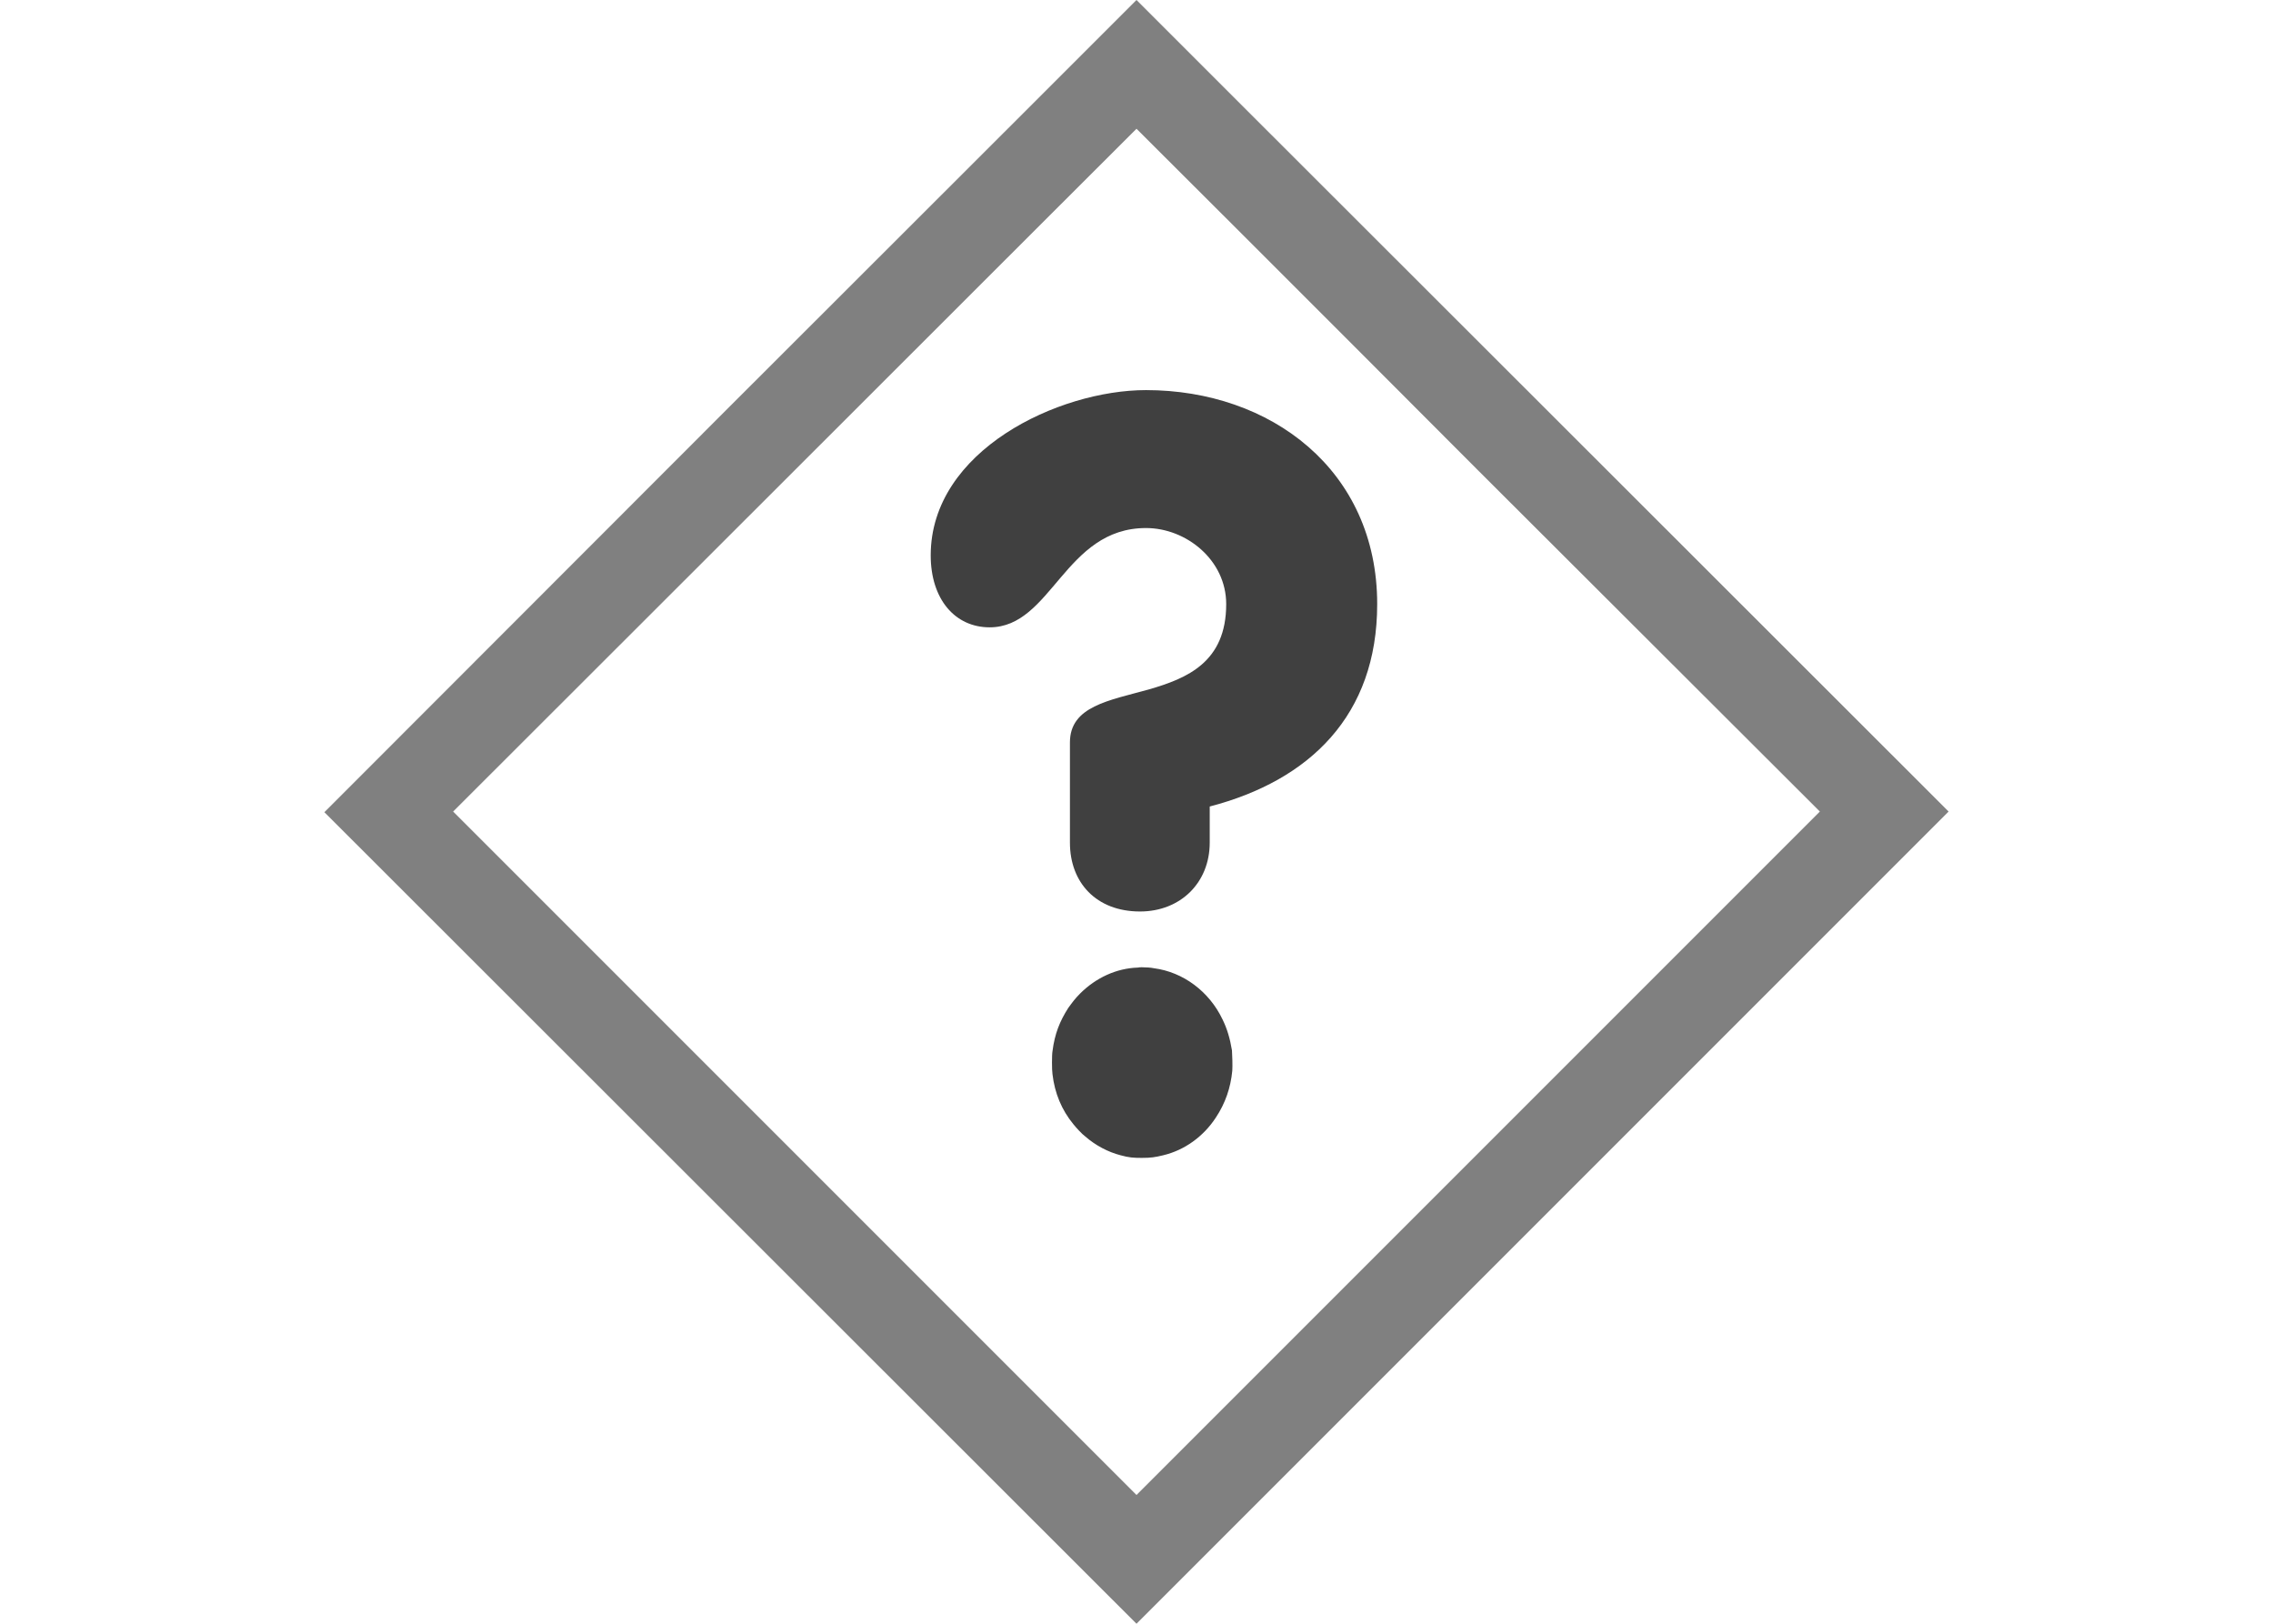
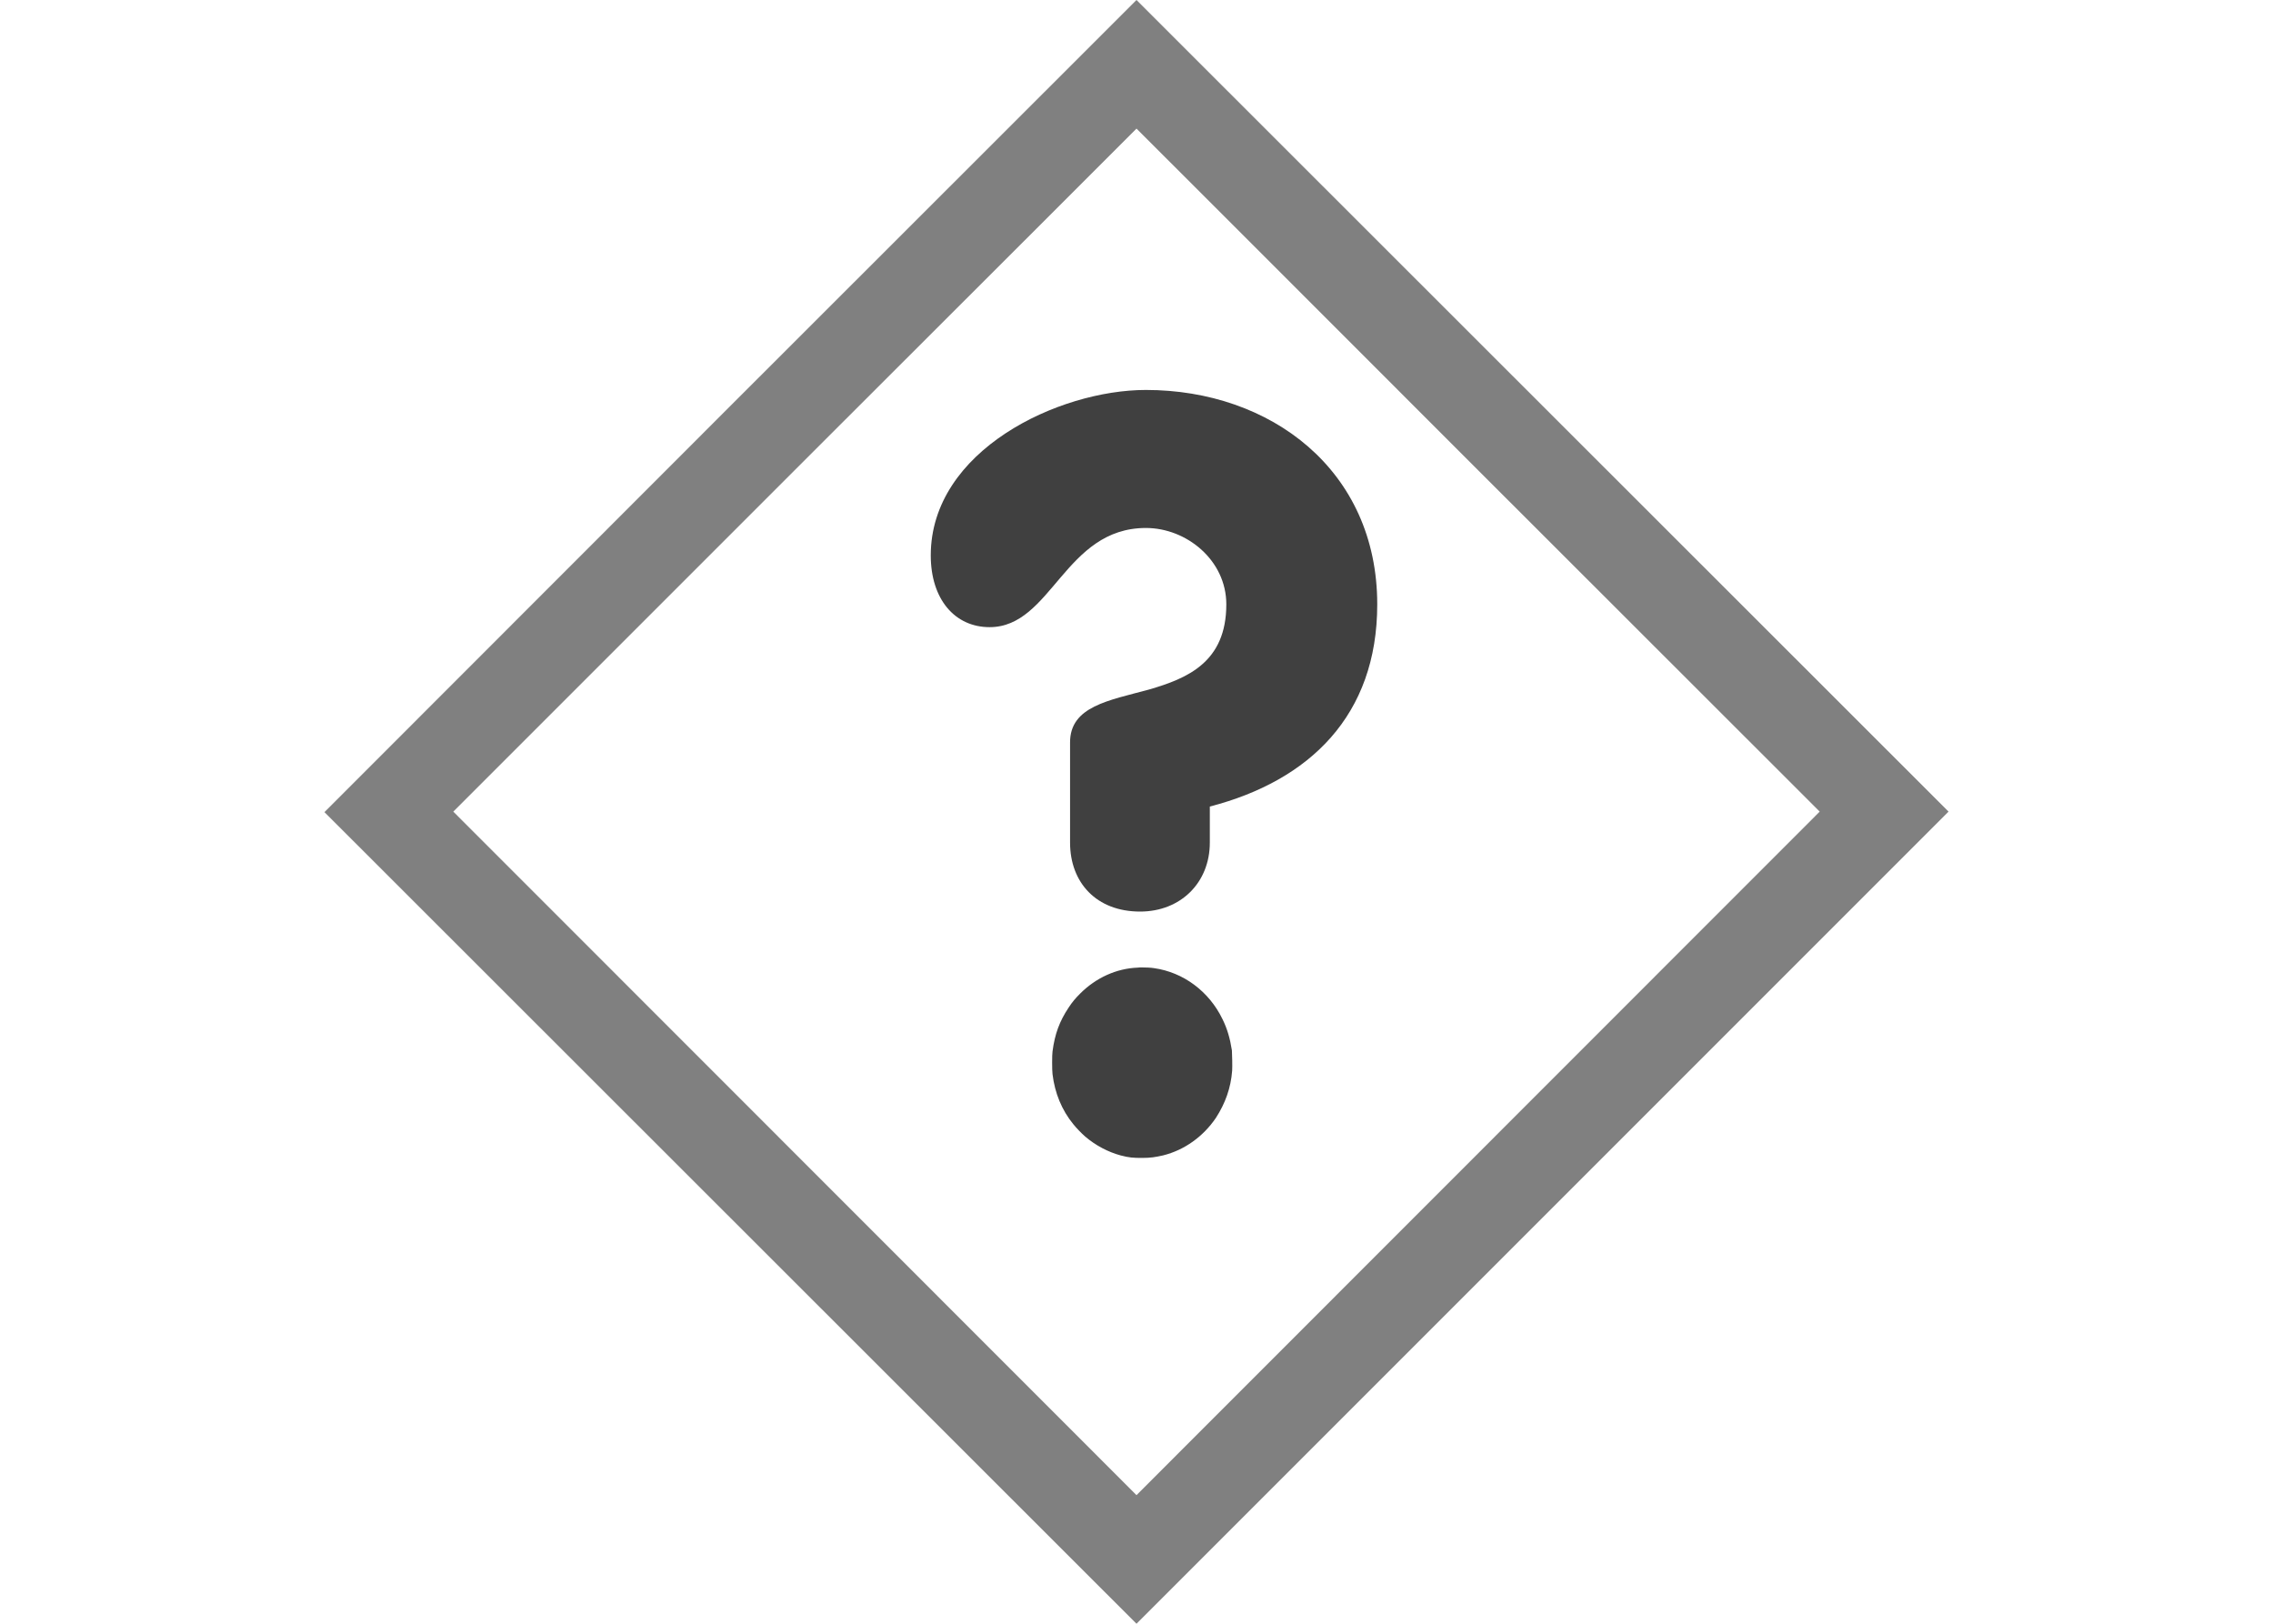
- <svg xmlns="http://www.w3.org/2000/svg" width="28pt" height="20pt" viewBox="0 0 28 20" version="1.1">
+ <svg xmlns="http://www.w3.org/2000/svg" width="35pt" height="25pt" viewBox="0 0 35 25" version="1.1">
  <g id="surface1">
-     <path style=" stroke:none;fill-rule:nonzero;fill:rgb(100%,100%,100%);fill-opacity:1;" d="M 4.93 10.004 L 14 19.074 L 23.07 9.996 C 20.047 6.977 17.027 3.949 14 0.93 Z M 4.93 10.004 " />
-     <path style=" stroke:none;fill-rule:nonzero;fill:rgb(50.196%,50.196%,50.196%);fill-opacity:1;" d="M 8.996 5 L 3.996 10.004 L 8.996 15 L 14 20 L 24.004 9.996 L 19.004 5 C 16.254 2.254 14 0 14 0 C 14 0 11.746 2.254 8.996 5 Z M 18.207 5.793 L 22.418 9.996 L 14 18.414 L 5.582 9.996 L 9.793 5.789 C 12.105 3.477 14 1.586 14 1.586 C 14 1.586 15.898 3.477 18.207 5.793 Z M 18.207 5.793 " />
-     <path style=" stroke:none;fill-rule:nonzero;fill:rgb(25.098%,25.098%,25.098%);fill-opacity:1;" d="M 14.117 4.805 C 13.043 4.805 11.465 5.547 11.465 6.84 C 11.465 7.383 11.766 7.727 12.191 7.727 C 12.957 7.727 13.113 6.504 14.117 6.504 C 14.613 6.504 15.105 6.898 15.105 7.441 C 15.105 8.156 14.625 8.355 14.152 8.492 C 13.66 8.629 13.18 8.699 13.18 9.145 L 13.18 10.379 C 13.18 10.871 13.504 11.227 14.043 11.227 C 14.543 11.227 14.902 10.871 14.902 10.379 L 14.902 9.934 C 16.133 9.613 16.965 8.812 16.965 7.441 C 16.965 5.789 15.652 4.805 14.117 4.805 Z M 14.066 11.914 C 14.047 11.914 14.031 11.914 14.016 11.918 C 13.754 11.926 13.5 12.043 13.305 12.238 C 13.246 12.297 13.211 12.344 13.16 12.414 C 13.055 12.578 12.992 12.734 12.965 12.949 C 12.957 12.988 12.957 13.184 12.965 13.23 C 12.992 13.465 13.078 13.672 13.223 13.848 C 13.258 13.891 13.324 13.965 13.371 14 C 13.496 14.109 13.652 14.191 13.805 14.23 C 13.906 14.258 13.961 14.262 14.066 14.262 C 14.176 14.262 14.23 14.254 14.328 14.23 C 14.59 14.168 14.824 14 14.977 13.766 C 15.094 13.59 15.16 13.398 15.18 13.188 C 15.184 13.133 15.18 12.988 15.176 12.938 C 15.152 12.793 15.117 12.672 15.059 12.555 C 14.895 12.211 14.574 11.973 14.215 11.926 C 14.176 11.918 14.121 11.914 14.066 11.914 Z M 14.066 11.914 " />
+     <path style=" stroke:none;fill-rule:nonzero;fill:rgb(100%,100%,100%);fill-opacity:1;" d="M 6.16 12.504 L 17.5 23.844 L 28.84 12.496 C 25.055 8.719 21.285 4.938 17.5 1.164 Z M 6.16 12.504 " />
+     <path style=" stroke:none;fill-rule:nonzero;fill:rgb(50.196%,50.196%,50.196%);fill-opacity:1;" d="M 11.246 6.25 L 4.996 12.504 L 11.246 18.75 L 17.5 25 L 30.004 12.496 L 23.754 6.25 C 20.316 2.816 17.5 0 17.5 0 C 17.5 0 14.684 2.816 11.246 6.25 Z M 22.762 7.242 L 28.02 12.496 L 17.5 23.02 L 6.98 12.496 L 12.238 7.238 C 15.133 4.348 17.5 1.98 17.5 1.98 C 17.5 1.98 19.871 4.348 22.762 7.242 Z M 22.762 7.242 " />
+     <path style=" stroke:none;fill-rule:nonzero;fill:rgb(25.098%,25.098%,25.098%);fill-opacity:1;" d="M 17.645 6.004 C 16.301 6.004 14.332 6.934 14.332 8.551 C 14.332 9.227 14.703 9.656 15.238 9.656 C 16.195 9.656 16.391 8.129 17.645 8.129 C 18.27 8.129 18.883 8.625 18.883 9.305 C 18.883 10.195 18.285 10.445 17.691 10.617 C 17.074 10.785 16.477 10.875 16.477 11.43 L 16.477 12.973 C 16.477 13.59 16.883 14.035 17.555 14.035 C 18.18 14.035 18.629 13.59 18.629 12.973 L 18.629 12.418 C 20.164 12.02 21.207 11.016 21.207 9.305 C 21.207 7.238 19.566 6.004 17.645 6.004 Z M 17.586 14.895 C 17.559 14.895 17.539 14.895 17.52 14.898 C 17.191 14.91 16.875 15.055 16.633 15.297 C 16.559 15.371 16.512 15.426 16.453 15.516 C 16.316 15.723 16.242 15.918 16.207 16.188 C 16.199 16.234 16.199 16.48 16.207 16.539 C 16.242 16.828 16.348 17.09 16.527 17.309 C 16.57 17.363 16.656 17.453 16.711 17.5 C 16.871 17.637 17.066 17.738 17.254 17.789 C 17.387 17.824 17.449 17.828 17.586 17.828 C 17.719 17.828 17.789 17.816 17.91 17.789 C 18.238 17.707 18.527 17.5 18.723 17.211 C 18.867 16.988 18.953 16.75 18.973 16.484 C 18.977 16.414 18.973 16.234 18.969 16.172 C 18.941 15.992 18.898 15.84 18.824 15.691 C 18.617 15.262 18.219 14.969 17.77 14.906 C 17.719 14.898 17.648 14.895 17.586 14.895 Z M 17.586 14.895 " />
  </g>
</svg>
